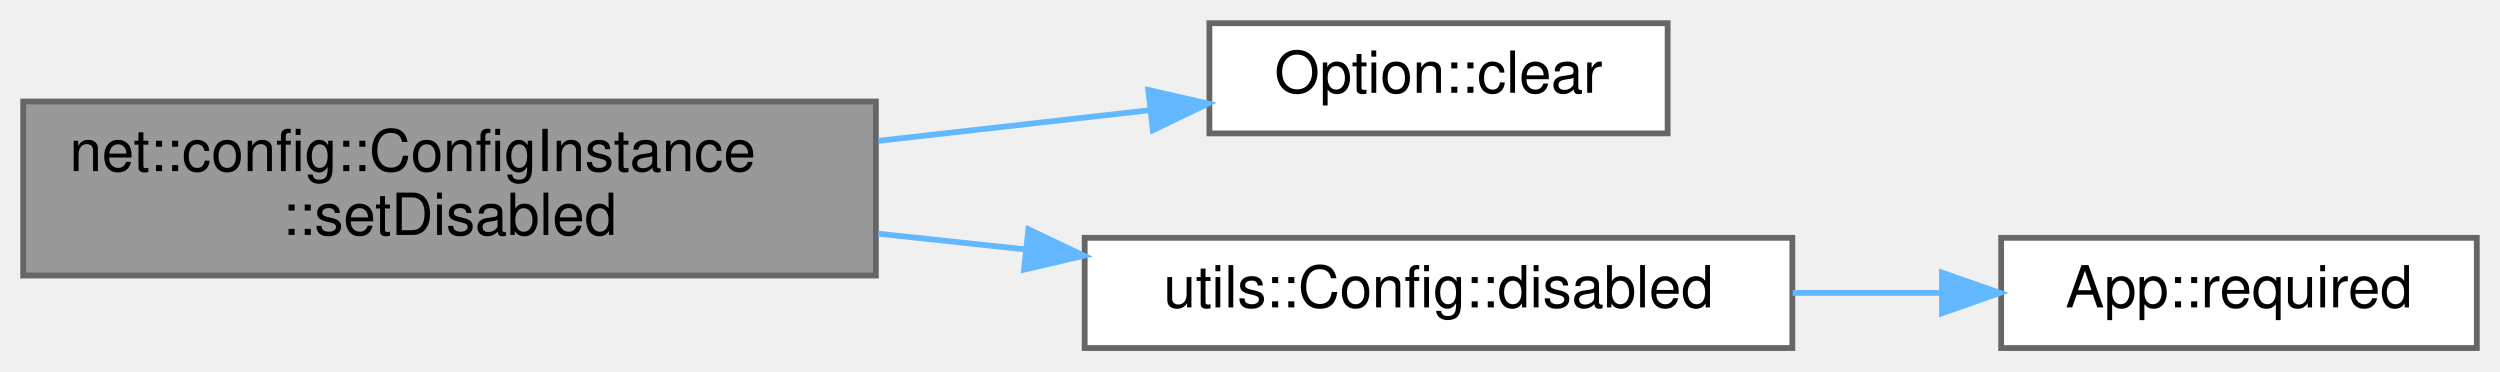
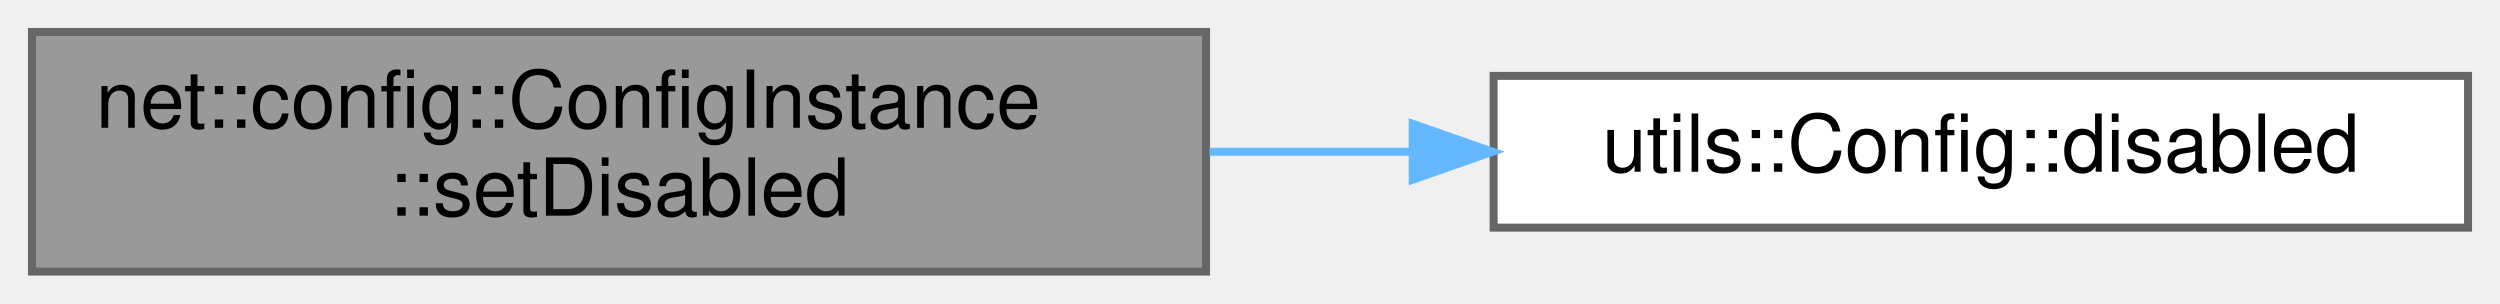
- <svg xmlns="http://www.w3.org/2000/svg" xmlns:xlink="http://www.w3.org/1999/xlink" width="431pt" height="64pt" viewBox="0.00 0.00 431.00 64.00">
-   <g id="graph0" class="graph" transform="scale(1 1) rotate(0) translate(4 60)">
+ <svg xmlns="http://www.w3.org/2000/svg" xmlns:xlink="http://www.w3.org/1999/xlink" width="313pt" height="38pt" viewBox="0.00 0.00 313.00 38.00">
+   <g id="graph0" class="graph" transform="scale(1 1) rotate(0) translate(4 34)">
    <g id="Node000001" class="node">
      <g id="a_Node000001">
        <a xlink:title=" ">
-           <polygon fill="#999999" stroke="#666666" points="147,-42.5 0,-42.5 0,-12.5 147,-12.5 147,-42.5" />
-           <text text-anchor="start" x="8" y="-30.5" font-family="Helvetica,sans-Serif" font-size="10.00">net::config::ConfigInstance</text>
-           <text text-anchor="middle" x="73.5" y="-19.5" font-family="Helvetica,sans-Serif" font-size="10.00">::setDisabled</text>
+           <polygon fill="#999999" stroke="#666666" points="147,-30 0,-30 0,0 147,0 147,-30" />
+           <text text-anchor="start" x="8" y="-18" font-family="Helvetica,sans-Serif" font-size="10.00">net::config::ConfigInstance</text>
+           <text text-anchor="middle" x="73.5" y="-7" font-family="Helvetica,sans-Serif" font-size="10.00">::setDisabled</text>
        </a>
      </g>
    </g>
    <g id="Node000002" class="node">
      <g id="a_Node000002">
-         <a xlink:href="classOption.html#a6e525a32a13f1ba213e4e533e4e182d0" target="_top" xlink:title="Clear the parsed results (mostly for testing)">
-           <polygon fill="white" stroke="#666666" points="283.5,-56 204.5,-56 204.5,-37 283.5,-37 283.5,-56" />
-           <text text-anchor="middle" x="244" y="-44" font-family="Helvetica,sans-Serif" font-size="10.00">Option::clear</text>
+         <a xlink:href="classutils_1_1Config.html#a4bf4f35dbdea895cd31f830b5e874265" target="_top" xlink:title=" ">
+           <polygon fill="white" stroke="#666666" points="305,-24.5 183,-24.5 183,-5.5 305,-5.5 305,-24.5" />
+           <text text-anchor="middle" x="244" y="-12.5" font-family="Helvetica,sans-Serif" font-size="10.00">utils::Config::disabled</text>
        </a>
      </g>
    </g>
    <g id="edge1_Node000001_Node000002" class="edge">
      <g id="a_edge1_Node000001_Node000002">
        <a xlink:title=" ">
-           <path fill="none" stroke="#63b8ff" d="M147.43,-35.72C163.17,-37.5 179.46,-39.33 194.02,-40.98" />
-           <polygon fill="#63b8ff" stroke="#63b8ff" points="193.96,-44.49 204.29,-42.14 194.75,-37.54 193.96,-44.49" />
-         </a>
-       </g>
-     </g>
-     <g id="Node000003" class="node">
-       <g id="a_Node000003">
-         <a xlink:href="classutils_1_1Config.html#a895744238727a62946b042a62ef99ca6" target="_top" xlink:title=" ">
-           <polygon fill="white" stroke="#666666" points="305,-19 183,-19 183,0 305,0 305,-19" />
-           <text text-anchor="middle" x="244" y="-7" font-family="Helvetica,sans-Serif" font-size="10.00">utils::Config::disabled</text>
-         </a>
-       </g>
-     </g>
-     <g id="edge2_Node000001_Node000003" class="edge">
-       <g id="a_edge2_Node000001_Node000003">
-         <a xlink:title=" ">
-           <path fill="none" stroke="#63b8ff" d="M147.43,-19.71C155.84,-18.81 164.4,-17.9 172.77,-17" />
-           <polygon fill="#63b8ff" stroke="#63b8ff" points="173.3,-20.47 182.87,-15.92 172.55,-13.51 173.3,-20.47" />
-         </a>
-       </g>
-     </g>
-     <g id="Node000004" class="node">
-       <g id="a_Node000004">
-         <a xlink:href="classApp.html#a468adae607d7c86984a96d2df32c30f7" target="_top" xlink:title="Remove the error when extras are left over on the command line.">
-           <polygon fill="white" stroke="#666666" points="423,-19 341,-19 341,0 423,0 423,-19" />
-           <text text-anchor="middle" x="382" y="-7" font-family="Helvetica,sans-Serif" font-size="10.00">App::required</text>
-         </a>
-       </g>
-     </g>
-     <g id="edge3_Node000003_Node000004" class="edge">
-       <g id="a_edge3_Node000003_Node000004">
-         <a xlink:title=" ">
-           <path fill="none" stroke="#63b8ff" d="M305.05,-9.5C313.55,-9.5 322.23,-9.5 330.53,-9.5" />
-           <polygon fill="#63b8ff" stroke="#63b8ff" points="330.8,-13 340.8,-9.5 330.8,-6 330.8,-13" />
+           <path fill="none" stroke="#63b8ff" d="M147.43,-15C155.84,-15 164.4,-15 172.77,-15" />
+           <polygon fill="#63b8ff" stroke="#63b8ff" points="172.87,-18.5 182.87,-15 172.87,-11.5 172.87,-18.5" />
        </a>
      </g>
    </g>
  </g>
</svg>
